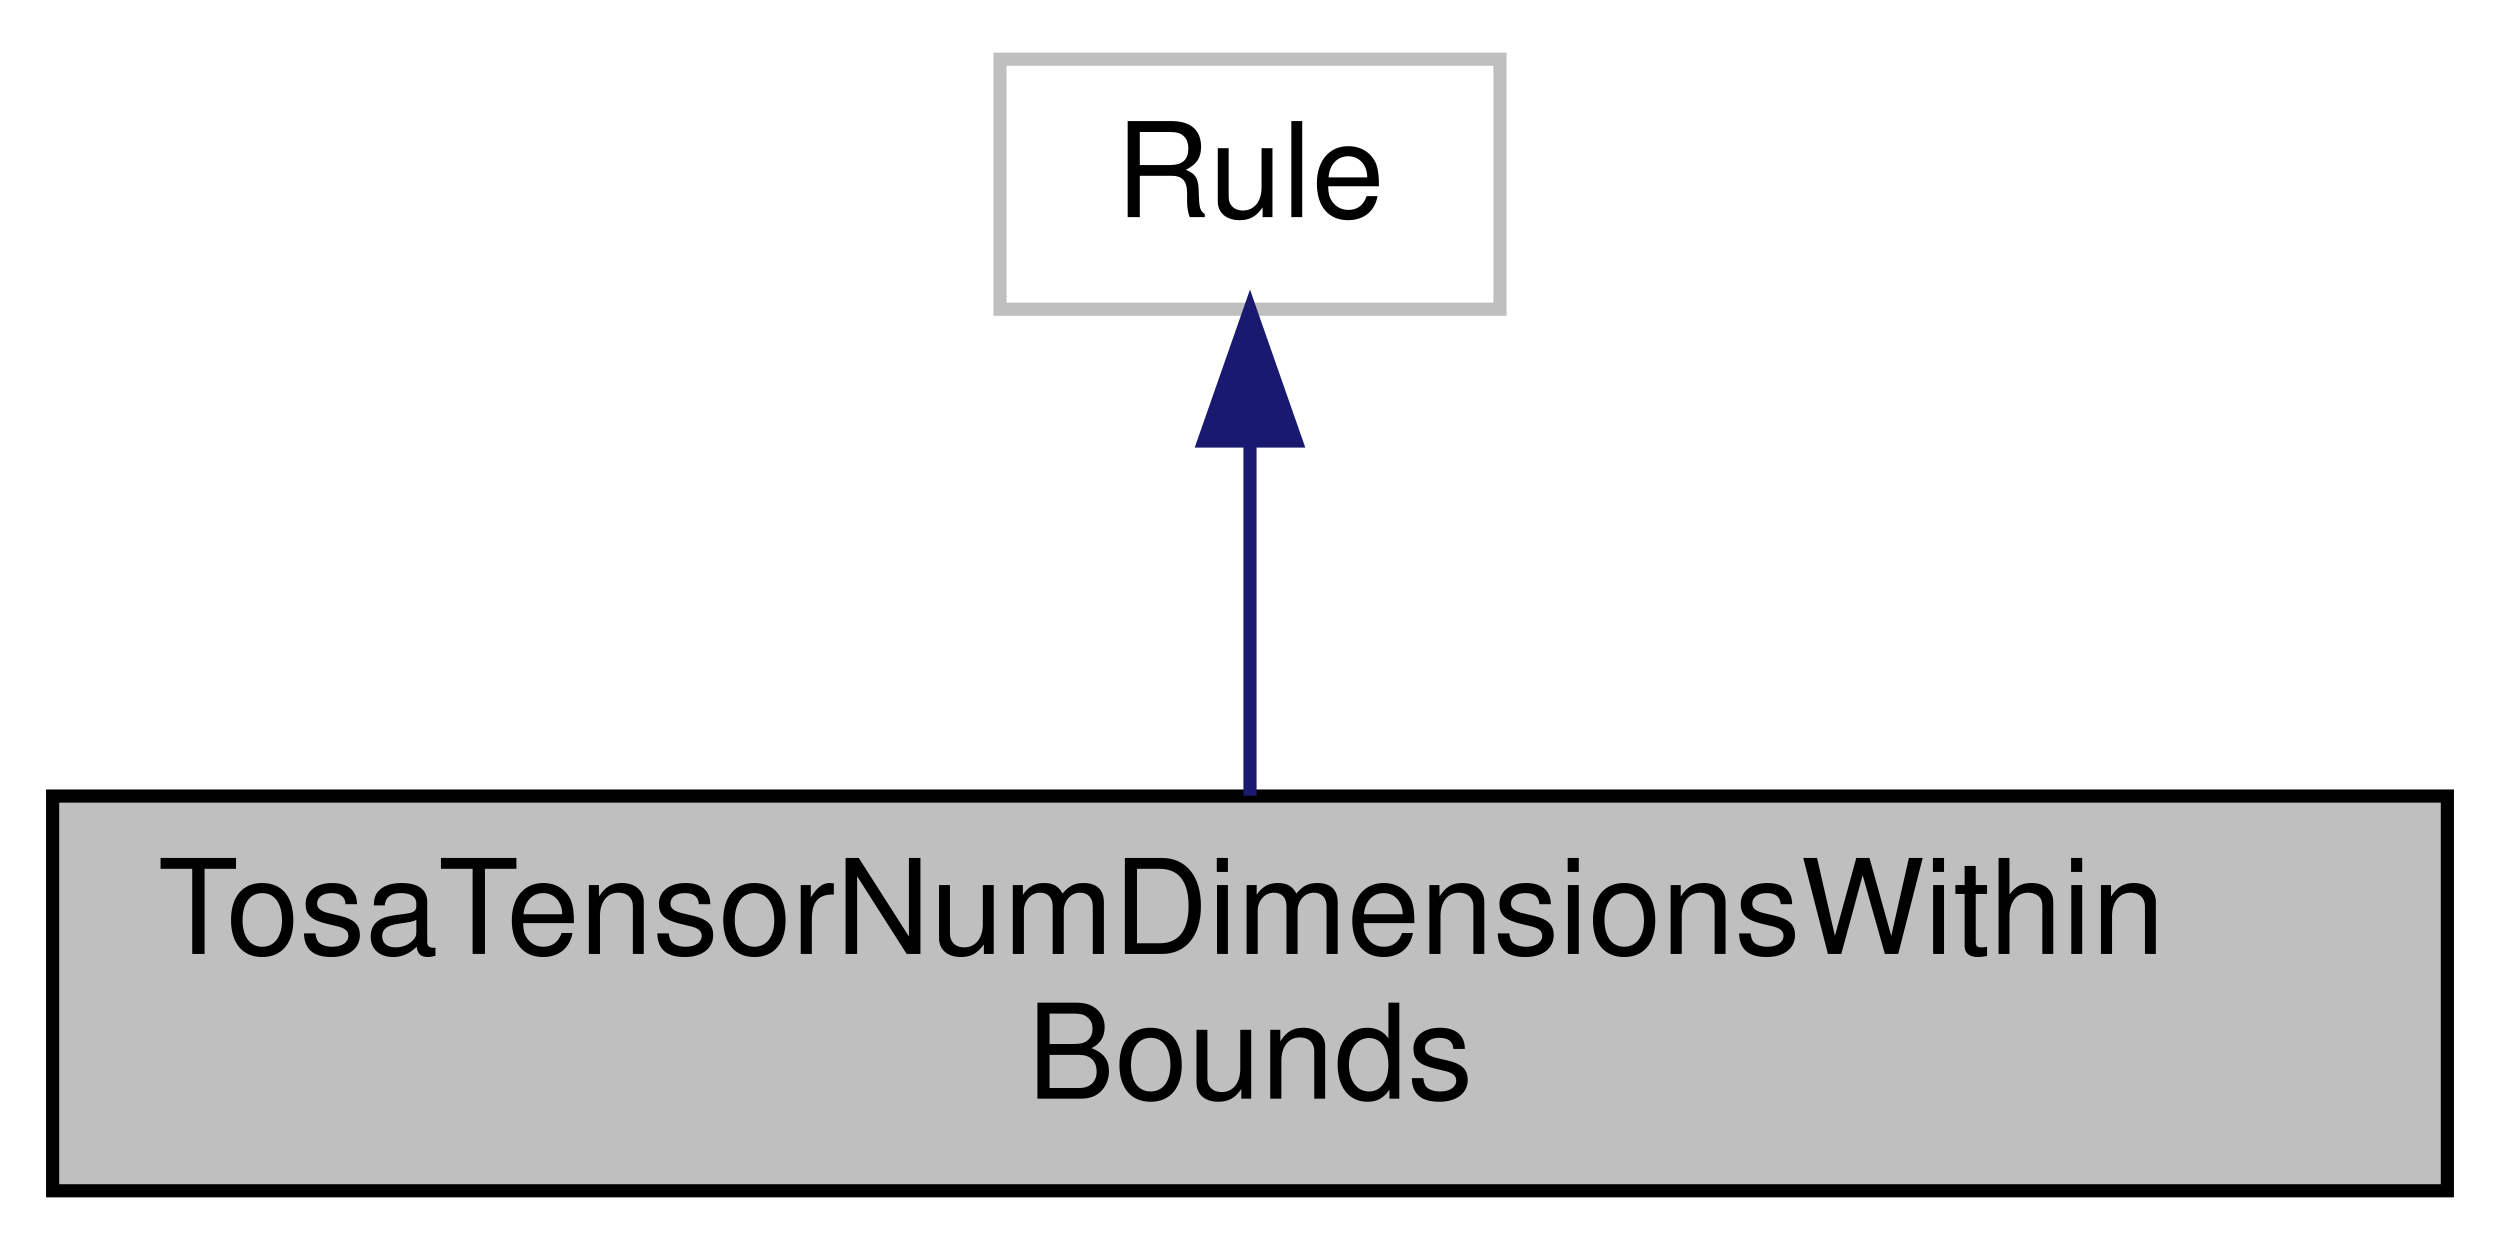
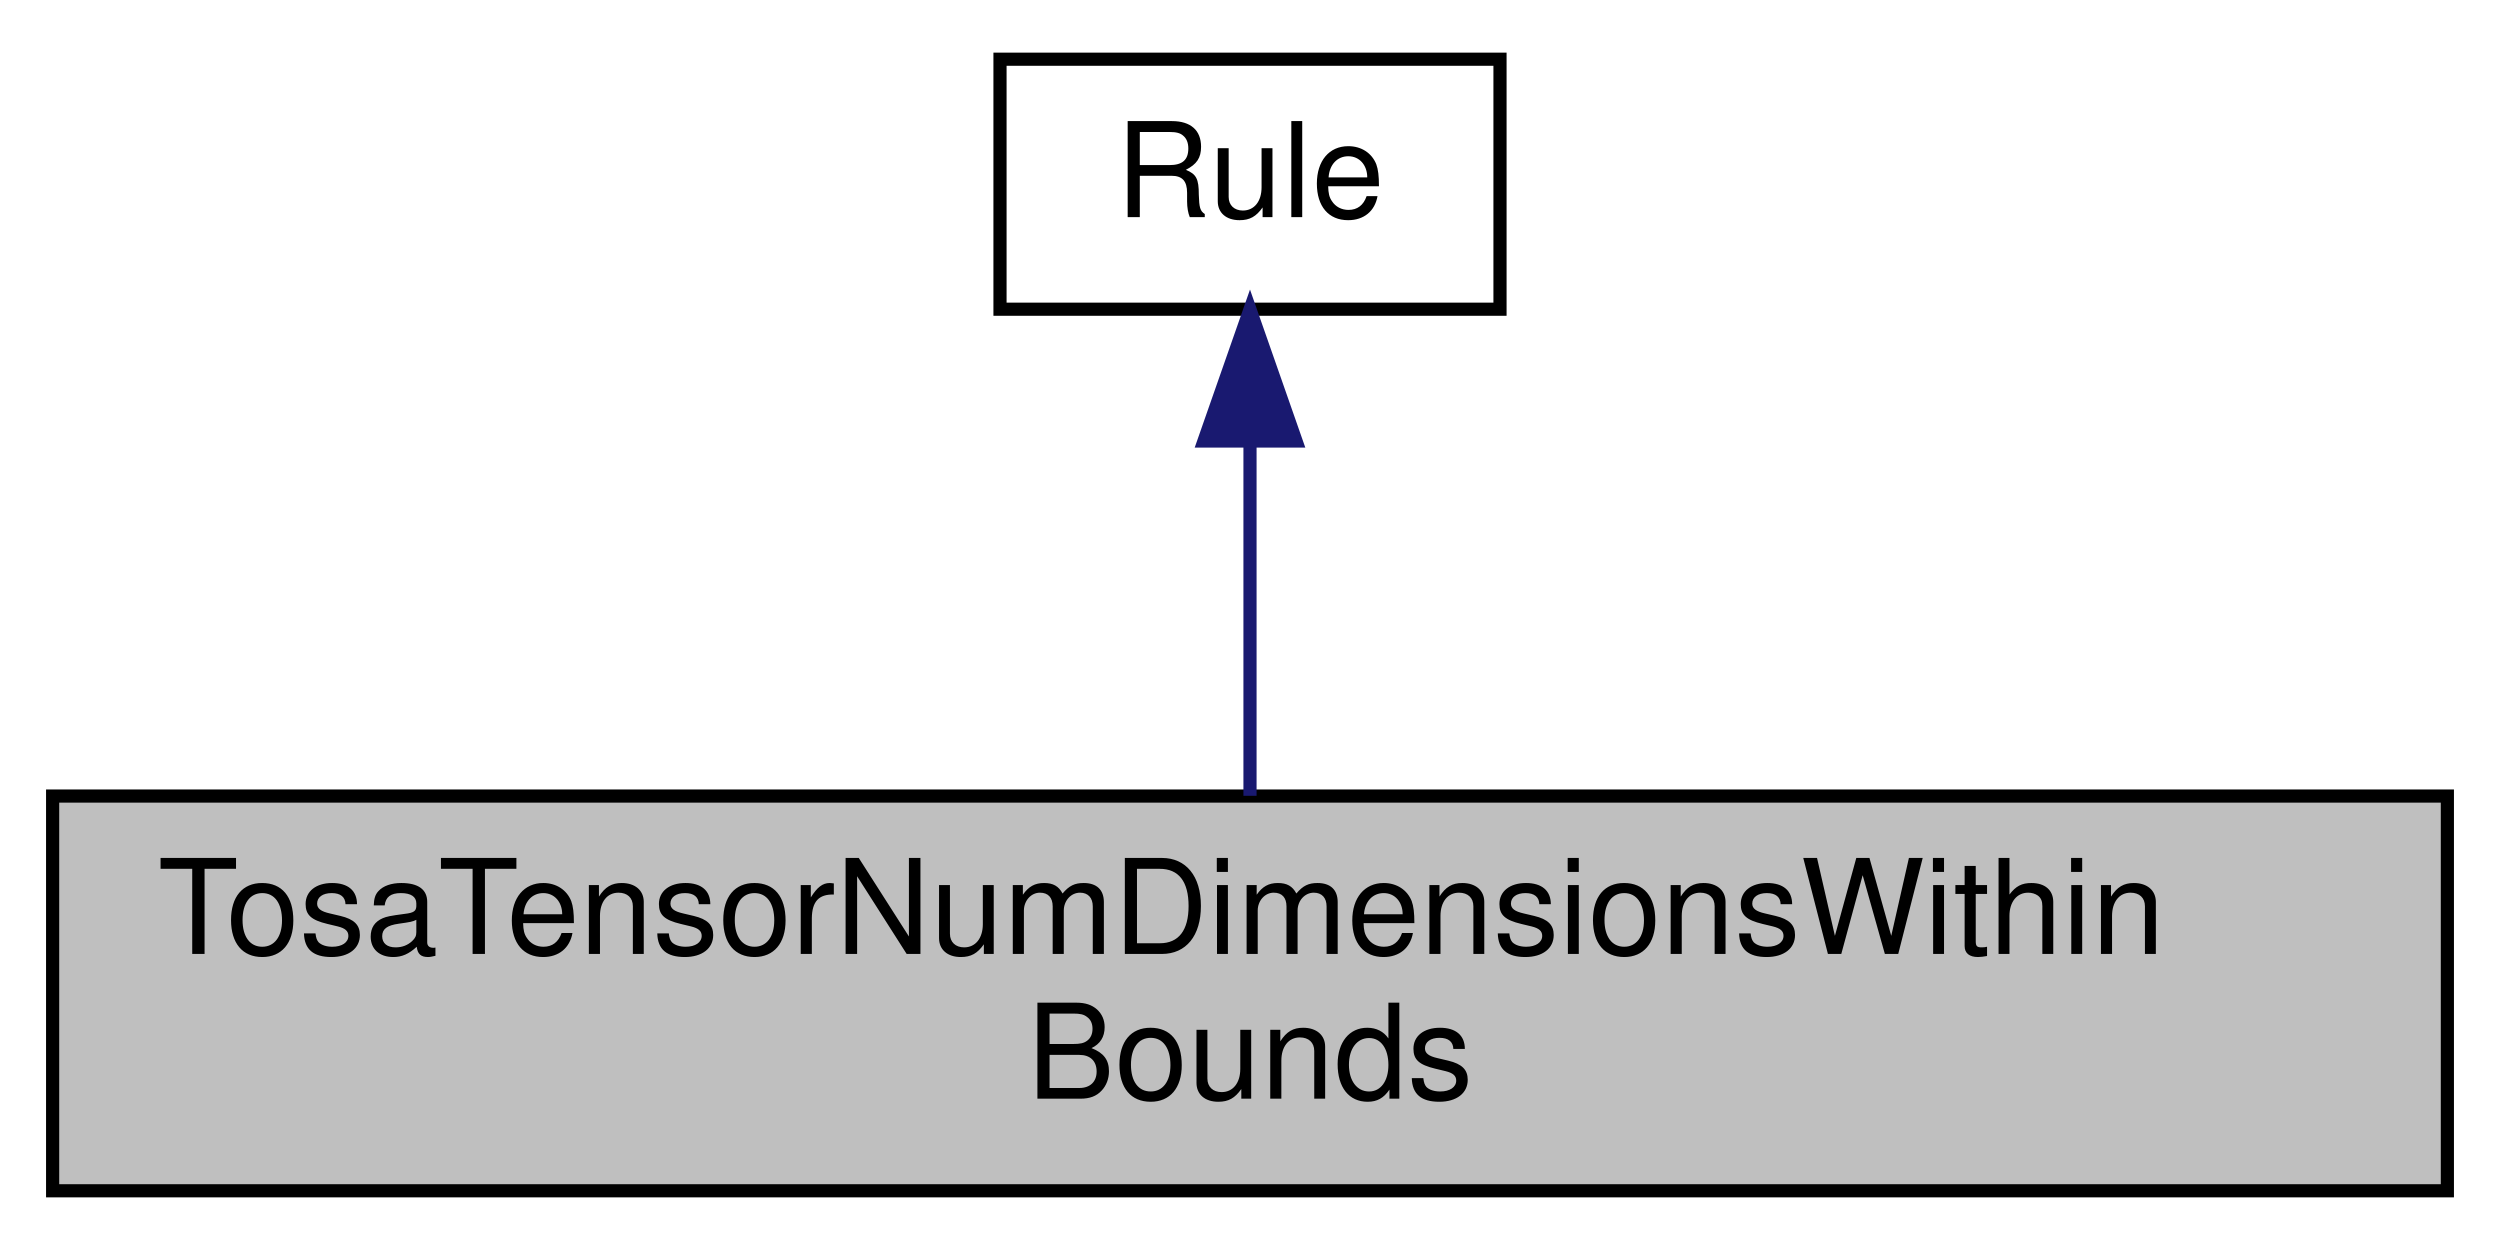
<svg xmlns="http://www.w3.org/2000/svg" xmlns:xlink="http://www.w3.org/1999/xlink" width="190pt" height="95pt" viewBox="0.00 0.00 190.00 95.00">
  <g id="graph0" class="graph" transform="scale(1 1) rotate(0) translate(4 91)">
    <polygon fill="white" stroke="transparent" points="-4,4 -4,-91 186,-91 186,4 -4,4" />
    <g id="node1" class="node">
      <g id="a_node1">
        <a xlink:title=" ">
          <polygon fill="#bfbfbf" stroke="black" points="0,-0.5 0,-30.5 182,-30.5 182,-0.5 0,-0.5" />
          <text text-anchor="start" x="8" y="-18.5" font-family="Helvetica,sans-Serif" font-size="10.00">TosaTensorNumDimensionsWithin</text>
          <text text-anchor="middle" x="91" y="-7.5" font-family="Helvetica,sans-Serif" font-size="10.00">Bounds</text>
        </a>
      </g>
    </g>
    <g id="node2" class="node">
      <g id="a_node2">
-         <a xlink:title=" ">
-           <polygon fill="white" stroke="#bfbfbf" points="72,-67.5 72,-86.5 110,-86.5 110,-67.5 72,-67.5" />
+         <a xlink:href="structarmnn_1_1_rule.html" target="_top" xlink:title=" ">
+           <polygon fill="white" stroke="black" points="72,-67.5 72,-86.5 110,-86.5 110,-67.5 72,-67.5" />
          <text text-anchor="middle" x="91" y="-74.5" font-family="Helvetica,sans-Serif" font-size="10.00">Rule</text>
        </a>
      </g>
    </g>
    <g id="edge1" class="edge">
      <path fill="none" stroke="midnightblue" d="M91,-57.23C91,-48.59 91,-38.5 91,-30.52" />
      <polygon fill="midnightblue" stroke="midnightblue" points="87.5,-57.48 91,-67.48 94.5,-57.48 87.5,-57.48" />
    </g>
  </g>
</svg>
